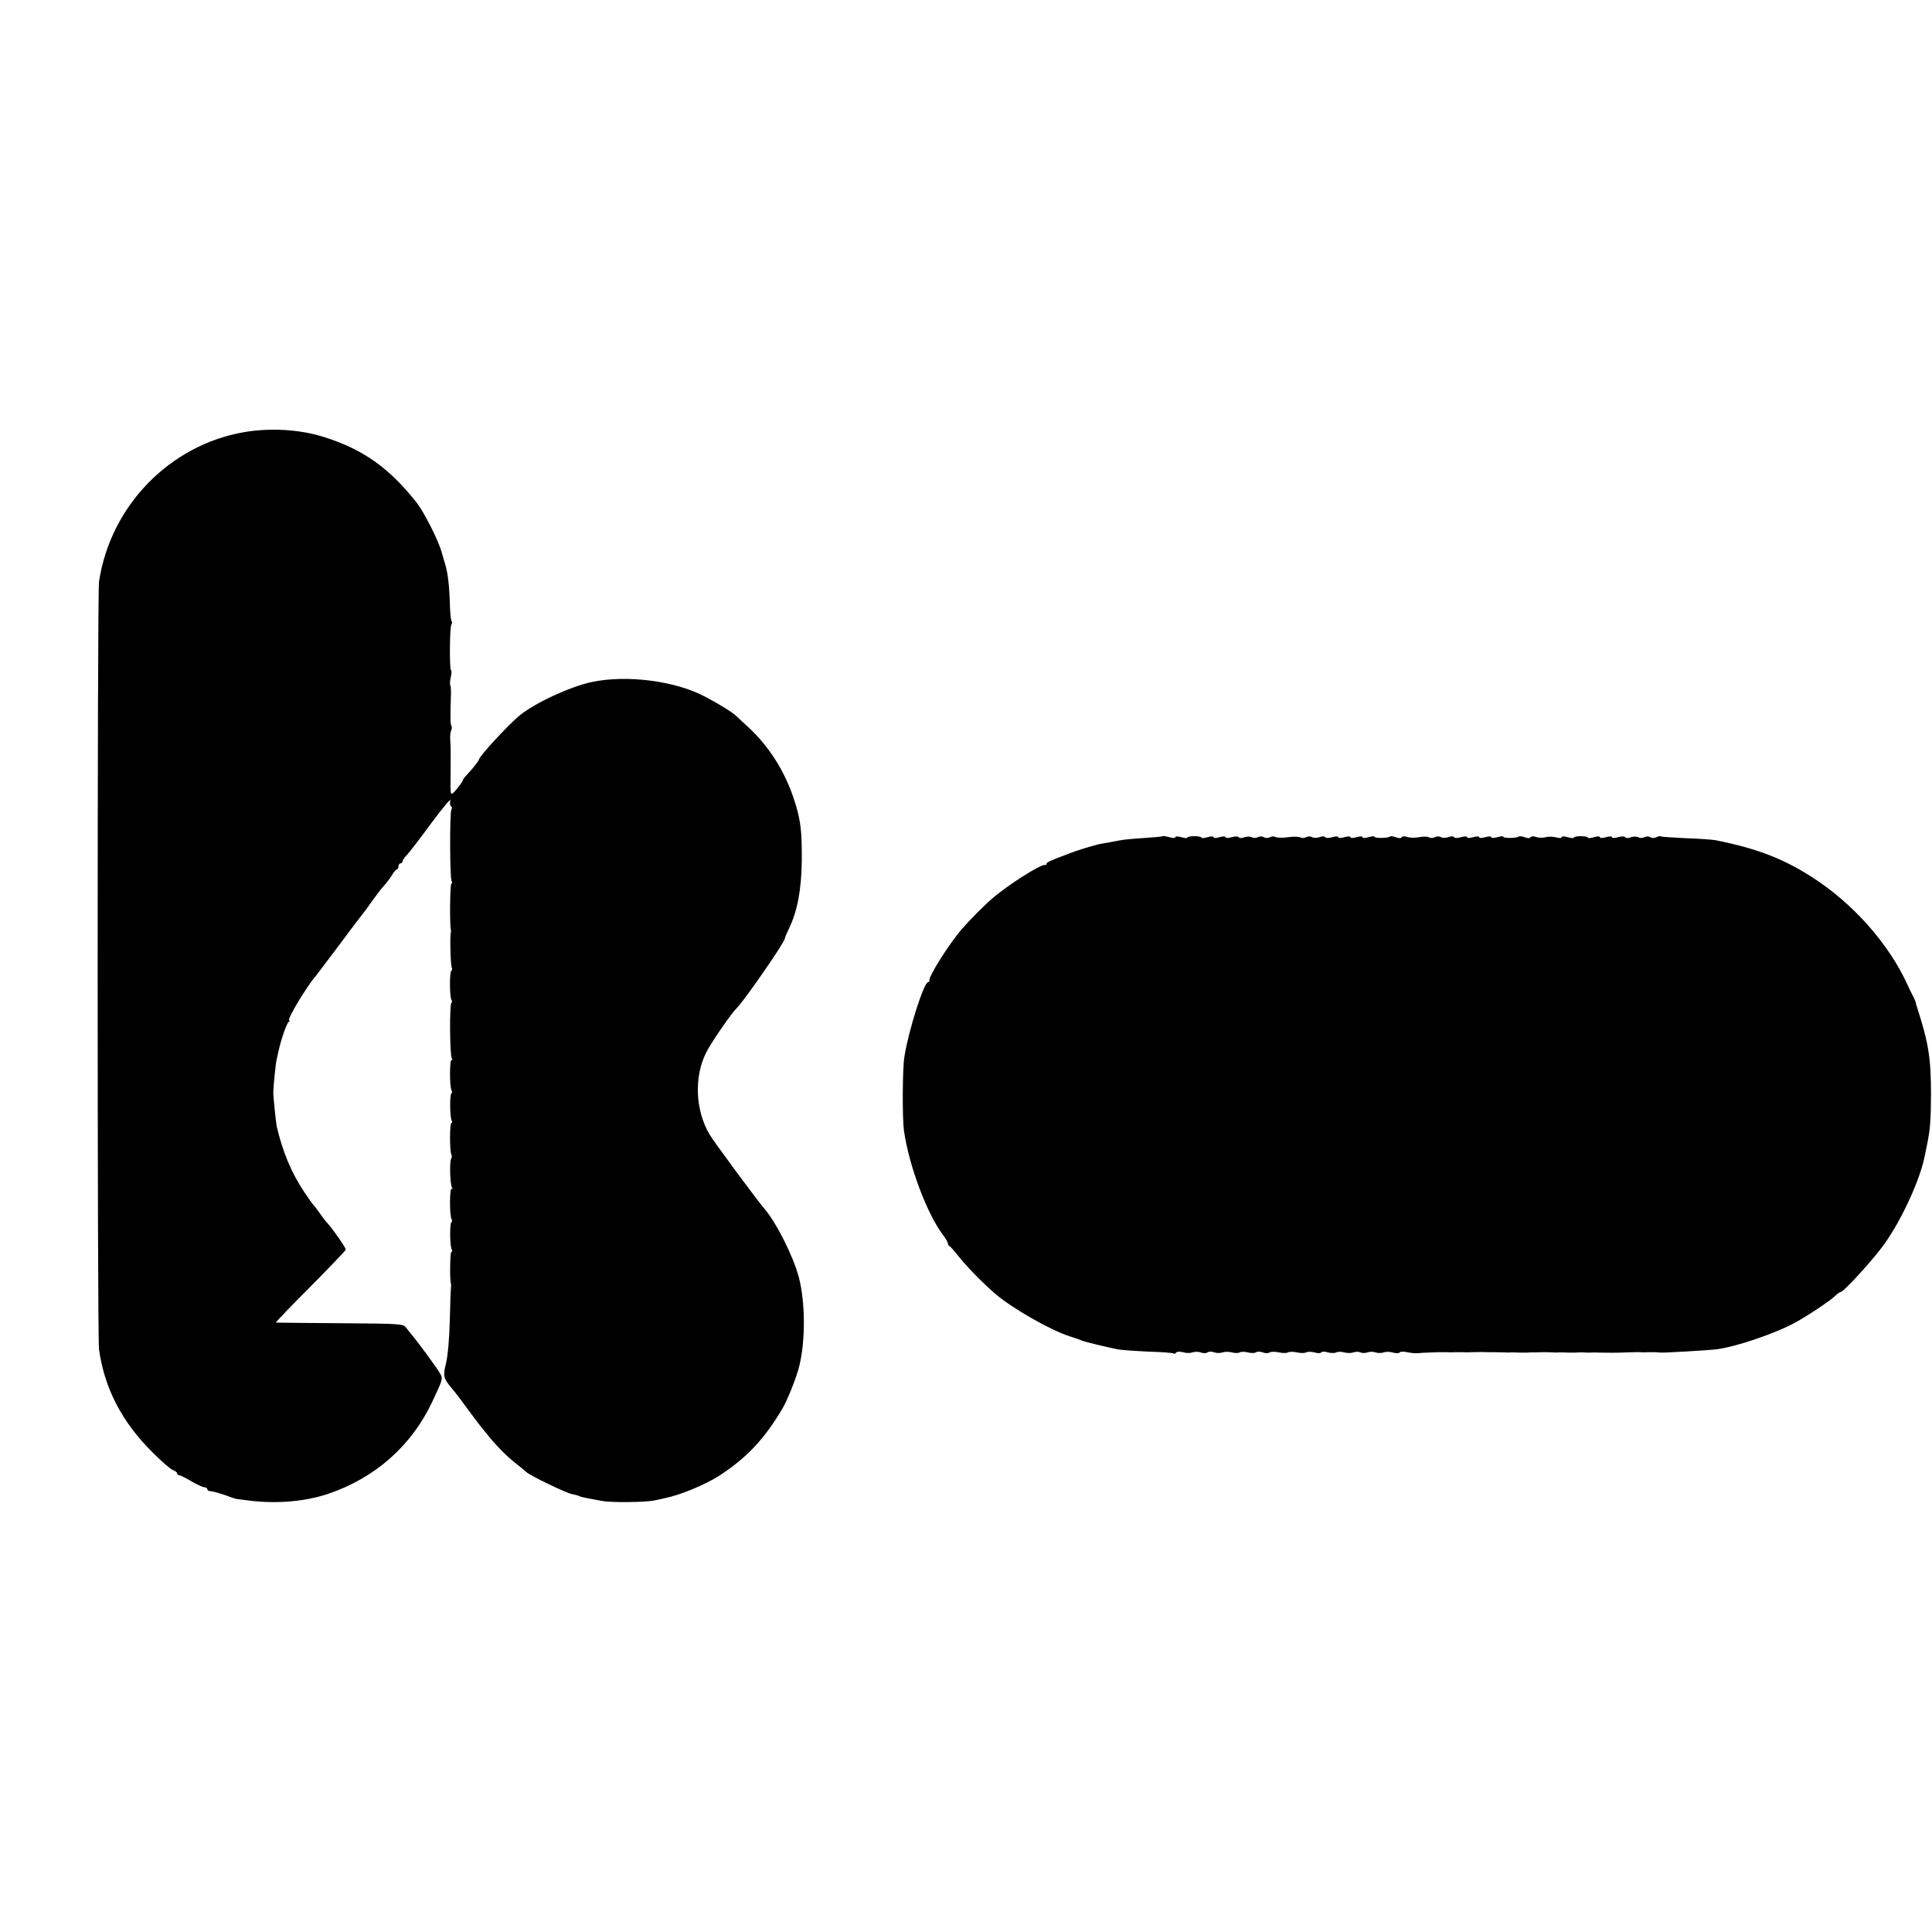
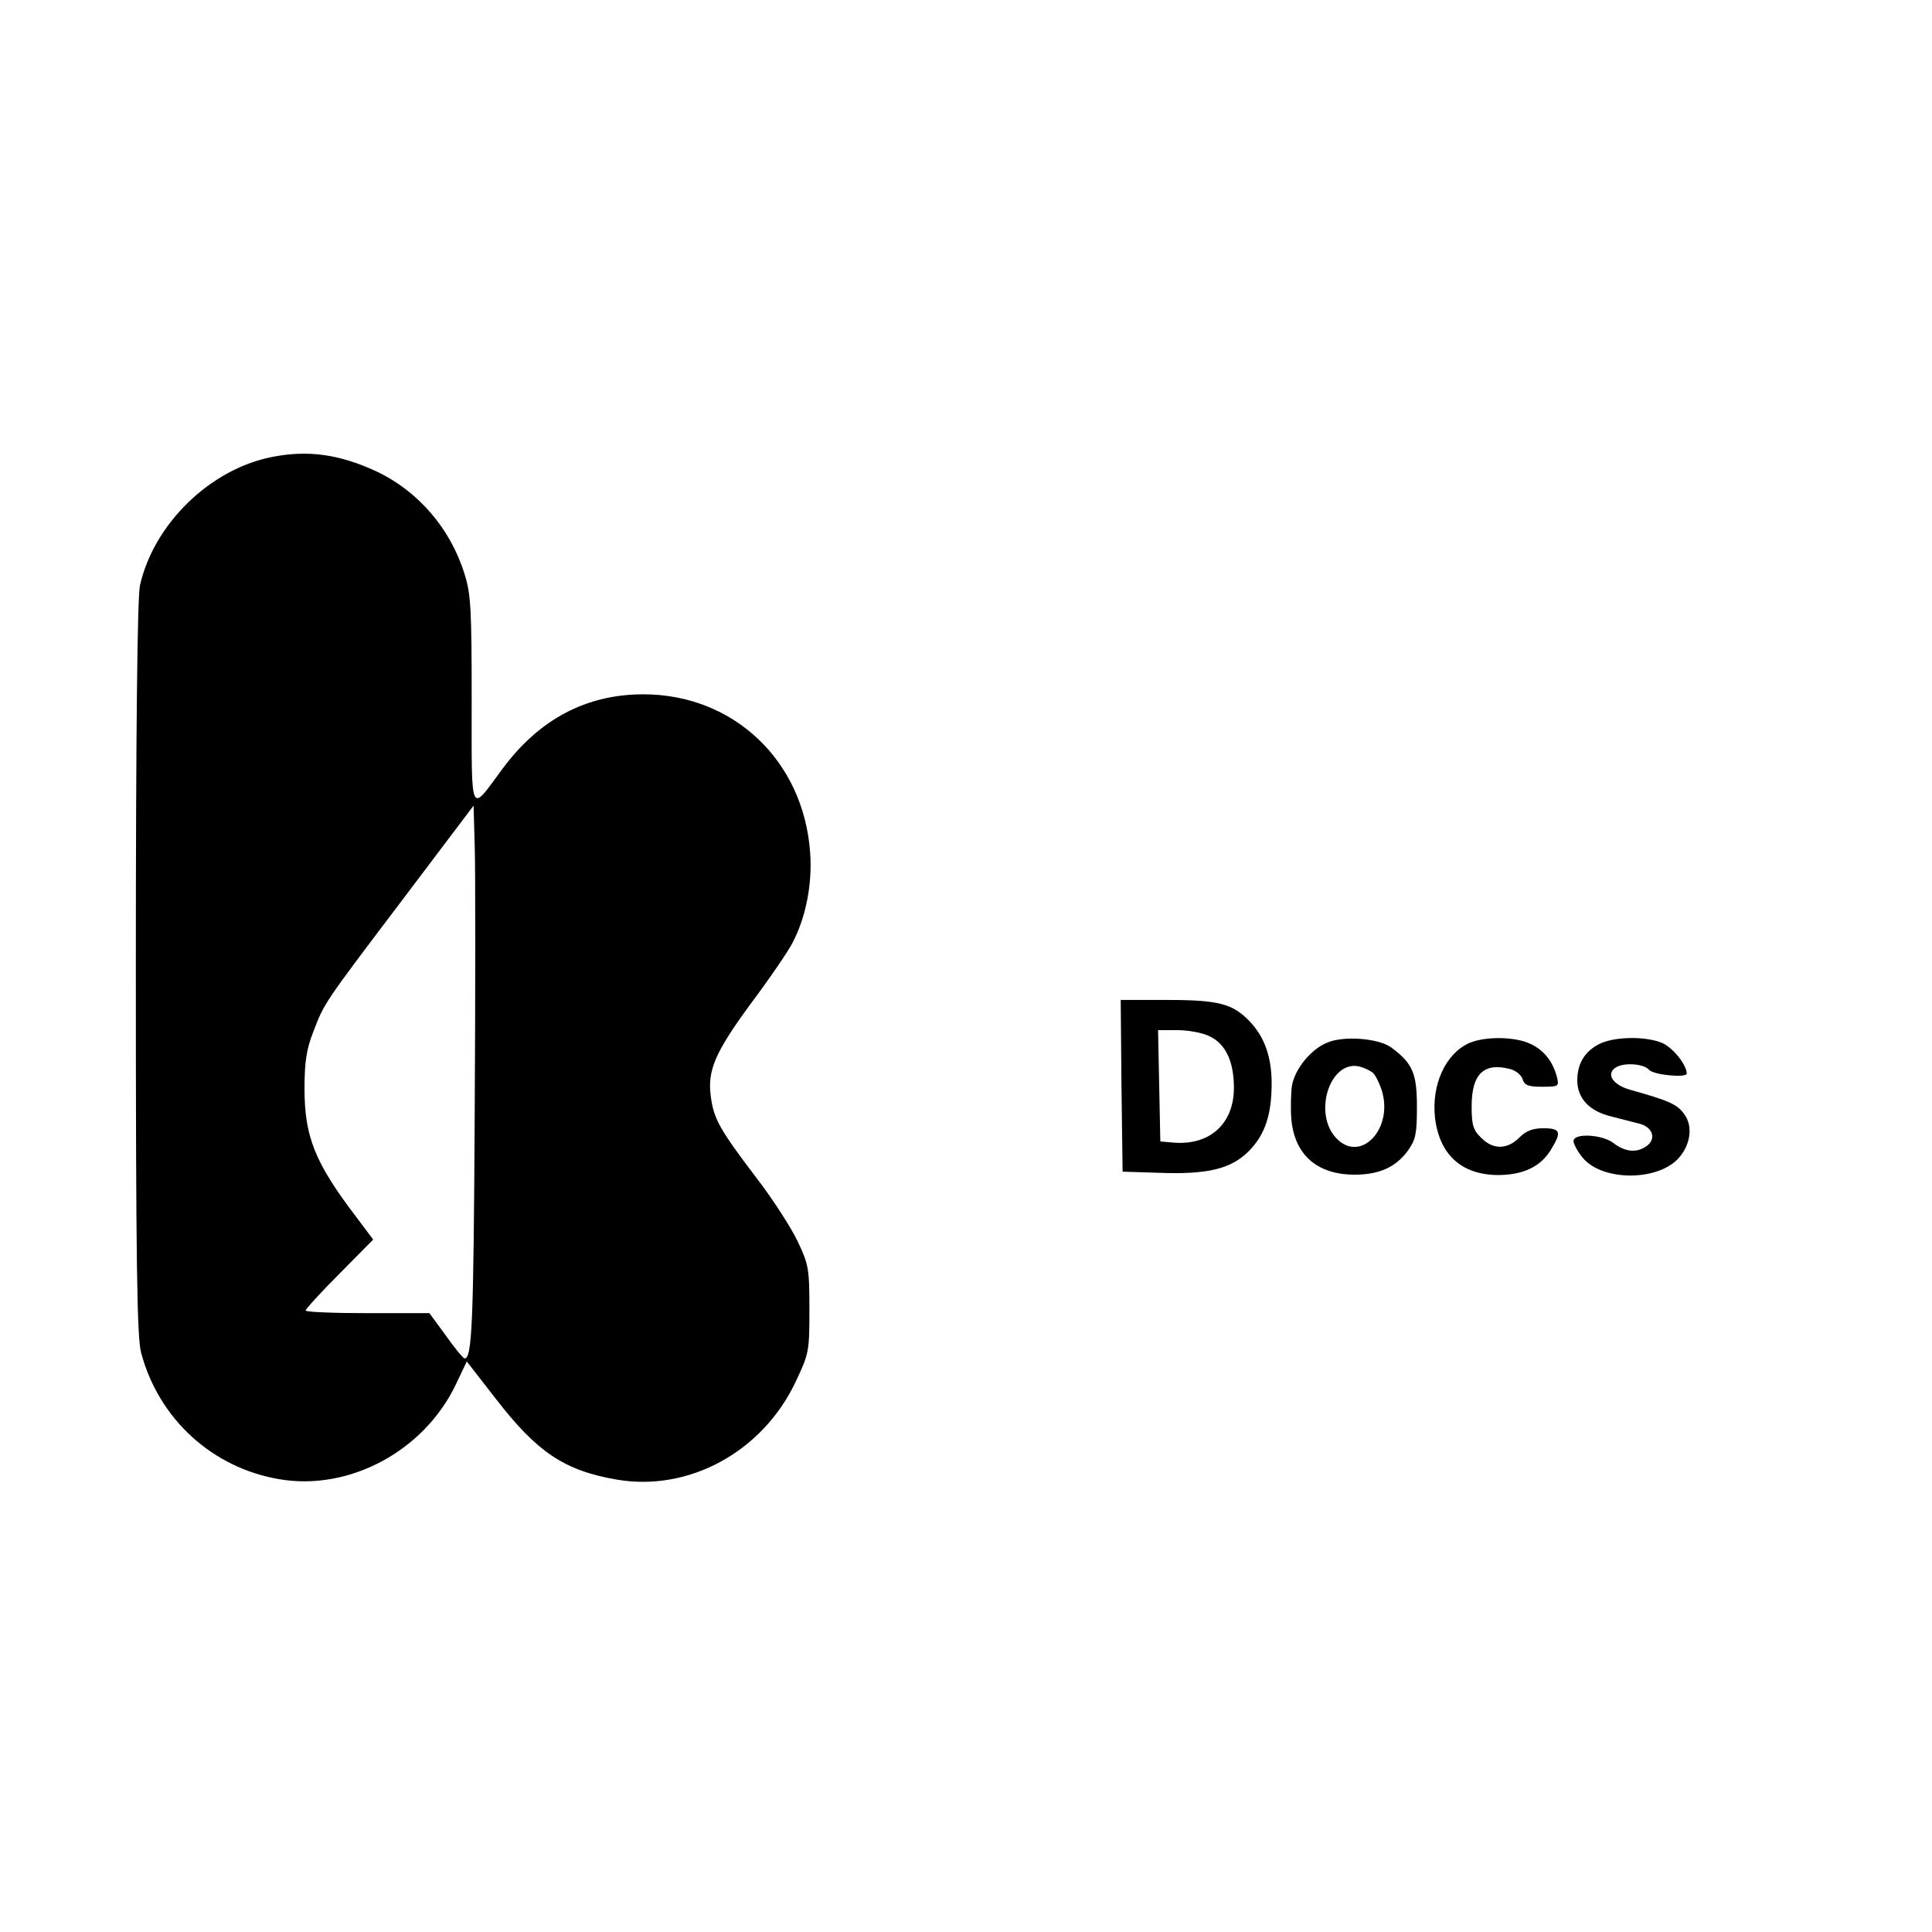
- <svg xmlns="http://www.w3.org/2000/svg" version="1.0" width="960pt" height="960pt" viewBox="0 0 960 960" preserveAspectRatio="xMidYMid meet">
-   <g transform="translate(0,960) scale(0.1,-0.1)" fill="#000000" stroke="none">
-     <path d="M1215 7453 c-371 -63 -666 -366 -723 -743 -9 -59 -9 -3750 0 -3815 27 -194 114 -361 266 -512 45 -45 91 -85 102 -88 11 -4 20 -11 20 -16 0 -5 4 -9 10 -9 5 0 32 -13 60 -30 28 -16 57 -30 65 -30 8 0 15 -4 15 -10 0 -5 8 -10 18 -10 9 0 41 -9 70 -19 29 -11 54 -19 55 -19 1 0 26 -3 55 -7 139 -19 286 -7 402 32 234 79 415 239 518 458 51 108 53 114 40 138 -11 22 -108 154 -140 192 -10 11 -23 29 -31 39 -13 18 -32 19 -328 21 -173 1 -316 3 -318 3 -3 1 74 81 170 177 96 97 175 180 177 185 3 8 -76 119 -98 140 -3 3 -17 21 -30 40 -13 19 -27 37 -30 40 -4 3 -25 32 -47 65 -65 97 -108 200 -138 328 -4 19 -18 155 -17 172 2 43 12 144 17 162 3 13 7 33 10 45 12 54 40 134 49 140 6 4 7 8 3 8 -14 0 87 170 135 224 5 6 56 74 114 151 57 77 110 147 117 155 7 8 28 37 47 64 19 27 45 61 58 75 13 14 31 38 40 53 9 16 20 28 24 28 4 0 8 7 8 15 0 8 5 15 10 15 6 0 10 4 10 10 0 5 10 20 23 33 12 13 67 84 121 158 55 74 97 124 94 112 -4 -13 -2 -26 3 -29 5 -3 6 -10 2 -17 -9 -14 -8 -341 1 -356 4 -6 4 -11 -1 -11 -7 0 -9 -203 -3 -227 1 -5 1 -12 0 -18 -5 -19 -1 -165 5 -174 3 -6 2 -12 -2 -14 -10 -6 -9 -129 0 -145 4 -6 4 -13 0 -15 -10 -7 -8 -261 2 -277 5 -7 4 -11 -1 -7 -10 6 -11 -134 0 -151 3 -6 3 -13 -1 -15 -9 -6 -8 -121 2 -136 3 -6 3 -11 -2 -11 -9 0 -9 -142 0 -157 3 -5 3 -14 -1 -20 -9 -14 -6 -129 4 -144 4 -7 3 -10 -2 -6 -10 6 -11 -134 0 -151 3 -6 3 -13 -1 -15 -9 -6 -8 -121 2 -136 3 -6 3 -11 -2 -11 -7 0 -9 -143 -2 -160 1 -3 1 -9 0 -14 -1 -5 -4 -79 -6 -165 -2 -92 -10 -180 -19 -216 -15 -62 -13 -73 26 -120 22 -26 45 -56 63 -81 110 -152 180 -233 250 -289 28 -22 55 -44 61 -50 19 -18 198 -104 226 -109 15 -3 31 -7 36 -10 5 -3 22 -7 38 -10 16 -3 50 -9 75 -14 47 -9 212 -7 259 2 14 3 39 8 55 12 75 15 198 66 270 112 134 87 224 182 313 333 24 40 70 155 83 209 32 128 31 319 -2 445 -28 104 -112 271 -170 338 -37 43 -253 335 -274 371 -70 120 -77 285 -16 406 21 44 125 195 151 220 38 37 240 329 240 347 0 4 9 25 20 48 42 87 62 193 64 335 1 150 -5 203 -36 300 -46 145 -126 271 -232 369 -22 20 -47 43 -55 51 -24 22 -76 55 -157 98 -148 79 -390 110 -564 73 -110 -24 -280 -103 -358 -166 -55 -45 -202 -204 -202 -219 0 -6 -32 -46 -62 -78 -10 -10 -18 -21 -18 -25 -1 -5 -14 -24 -30 -43 -34 -39 -32 -43 -31 80 1 100 1 129 -2 165 -1 17 1 37 5 46 4 9 4 19 1 23 -6 5 -6 46 -2 164 0 18 -1 36 -4 38 -2 3 -1 21 3 40 4 18 5 34 1 34 -8 0 -7 213 2 227 4 5 4 13 1 16 -4 3 -8 48 -9 99 -4 98 -11 151 -30 208 -1 3 -5 19 -10 35 -16 59 -87 199 -125 248 -137 173 -267 265 -462 326 -118 37 -263 46 -393 24z" />
-     <path d="M5778 5445 c-2 -2 -44 -6 -93 -9 -50 -3 -99 -8 -110 -10 -11 -2 -40 -7 -65 -12 -25 -4 -47 -8 -50 -9 -55 -14 -106 -30 -150 -47 -93 -35 -110 -43 -110 -50 0 -5 -3 -7 -7 -6 -21 5 -186 -100 -263 -167 -40 -34 -113 -108 -150 -151 -63 -72 -167 -237 -162 -256 1 -5 -1 -8 -6 -8 -21 0 -97 -238 -118 -370 -10 -57 -11 -310 -2 -370 25 -174 115 -413 194 -517 13 -17 24 -36 24 -41 0 -6 3 -12 8 -14 4 -1 25 -25 47 -53 41 -51 114 -126 176 -180 81 -72 277 -184 374 -215 22 -7 49 -16 60 -21 20 -8 121 -32 180 -44 17 -3 83 -8 149 -11 65 -2 122 -6 126 -9 5 -3 11 -1 14 4 4 5 18 6 34 2 15 -5 36 -5 47 -1 11 4 29 4 41 0 11 -5 27 -5 34 0 7 5 23 5 34 0 12 -4 30 -4 41 0 11 4 32 4 46 0 15 -4 32 -4 39 0 7 4 25 4 40 0 15 -4 33 -4 40 0 7 5 23 5 35 0 12 -5 27 -5 34 0 7 4 28 4 46 0 18 -4 38 -4 45 0 7 4 27 4 45 0 18 -4 39 -4 45 0 7 4 26 4 41 0 16 -5 31 -5 34 0 3 5 18 5 34 0 15 -4 34 -4 41 0 7 4 24 4 39 0 14 -4 35 -4 46 0 11 4 27 4 35 0 8 -4 24 -4 35 0 11 4 29 4 40 0 11 -4 29 -4 40 0 11 4 32 4 47 -1 15 -4 30 -4 33 1 3 4 20 5 37 1 18 -4 42 -6 53 -5 11 1 32 3 48 3 15 1 39 1 55 2 15 0 34 0 42 0 8 -1 26 -1 40 0 14 0 32 0 40 0 8 -1 26 -1 40 0 14 0 36 1 50 1 14 -1 41 -1 60 -1 19 0 44 -1 55 -1 11 -1 27 -1 35 0 8 0 26 0 40 -1 14 0 31 0 38 0 6 1 20 1 30 1 9 0 31 0 47 1 17 0 39 0 50 -1 11 -1 27 -1 35 0 8 0 26 0 40 -1 14 0 32 0 40 0 8 1 24 1 35 1 11 -1 27 -1 35 -1 8 1 29 1 45 0 67 -1 81 -1 108 0 69 2 83 3 97 2 8 -1 26 -1 40 0 14 0 31 0 38 0 6 -1 18 -1 25 -2 22 -1 231 11 273 16 95 11 293 78 394 133 61 33 170 106 197 131 12 12 25 21 29 21 15 0 168 168 219 241 89 126 178 323 200 440 3 13 7 35 10 49 16 79 19 118 20 245 0 188 -11 260 -71 445 -3 8 -5 16 -4 18 0 1 -6 15 -13 30 -8 15 -21 41 -28 57 -93 206 -275 410 -479 539 -143 91 -271 140 -475 181 -16 3 -84 8 -149 10 -65 3 -121 7 -124 9 -2 3 -12 1 -21 -4 -10 -5 -23 -5 -31 0 -8 5 -21 5 -30 0 -9 -5 -22 -5 -30 0 -7 4 -24 4 -36 0 -14 -6 -26 -5 -29 0 -3 5 -18 5 -35 0 -17 -5 -30 -5 -30 0 0 5 -13 5 -30 0 -17 -5 -30 -5 -30 0 0 5 -13 5 -30 0 -16 -5 -30 -6 -30 -2 0 4 -16 7 -35 7 -19 0 -35 -3 -35 -7 0 -4 -13 -3 -30 2 -17 5 -30 5 -30 0 0 -5 -12 -5 -27 -1 -16 4 -39 5 -53 1 -14 -4 -35 -3 -47 1 -12 5 -25 4 -28 -1 -3 -6 -15 -6 -29 0 -13 5 -27 6 -30 3 -8 -8 -76 -9 -76 -1 0 4 -13 3 -30 -2 -17 -5 -30 -5 -30 0 0 5 -13 5 -30 0 -17 -5 -30 -5 -30 0 0 5 -13 5 -30 0 -17 -5 -30 -5 -30 0 0 5 -13 5 -30 0 -17 -5 -32 -5 -35 0 -3 5 -15 6 -29 0 -12 -4 -29 -4 -36 0 -8 5 -21 5 -30 0 -9 -5 -22 -5 -29 -1 -7 5 -29 5 -50 1 -21 -4 -47 -3 -59 1 -12 5 -24 4 -27 -1 -3 -6 -15 -6 -29 0 -13 5 -27 6 -30 3 -8 -8 -76 -9 -76 -1 0 4 -13 3 -30 -2 -17 -5 -30 -5 -30 0 0 5 -13 5 -30 0 -17 -5 -30 -5 -30 0 0 5 -13 5 -30 0 -17 -5 -30 -5 -30 0 0 5 -13 5 -30 0 -17 -5 -32 -5 -35 0 -3 5 -15 6 -29 0 -12 -4 -29 -4 -36 0 -8 5 -21 5 -30 0 -9 -5 -22 -5 -28 -1 -7 4 -35 5 -62 1 -27 -4 -55 -3 -62 1 -6 4 -19 4 -28 -1 -9 -5 -22 -5 -30 0 -8 5 -21 5 -30 0 -9 -5 -22 -5 -30 0 -7 4 -24 4 -36 0 -14 -6 -26 -5 -29 0 -3 5 -18 5 -35 0 -17 -5 -30 -5 -30 0 0 5 -13 5 -30 0 -17 -5 -30 -5 -30 0 0 5 -13 5 -30 0 -16 -5 -30 -6 -30 -2 0 4 -16 7 -35 7 -19 0 -35 -3 -35 -7 0 -4 -13 -3 -30 2 -17 5 -30 5 -30 0 0 -5 -13 -5 -29 0 -16 4 -31 7 -33 5z" />
+ <svg xmlns="http://www.w3.org/2000/svg" version="1.0" width="512pt" height="512pt" viewBox="0 0 512 512" preserveAspectRatio="xMidYMid meet">
+   <g transform="translate(0,512) scale(0.1,-0.1)" fill="#000000" stroke="none">
+     <path d="M721 3909 c-164 -32 -313 -177 -350 -340 -7 -28 -11 -396 -11 -1014 0 -779 3 -980 14 -1020 47 -176 189 -305 366 -335 186 -32 384 75 468 251 l29 61 77 -99 c109 -141 181 -190 320 -214 191 -33 386 73 474 258 36 76 37 81 37 193 0 108 -2 119 -31 180 -17 36 -67 114 -112 172 -95 125 -110 153 -118 210 -10 71 10 118 107 250 50 67 100 140 110 161 35 67 52 156 46 237 -17 244 -203 420 -442 420 -151 0 -276 -66 -373 -197 -88 -119 -82 -133 -82 180 0 242 -2 283 -19 336 -37 120 -123 220 -234 272 -97 45 -181 57 -276 38z m537 -1744 c-3 -555 -7 -646 -27 -645 -3 0 -26 27 -49 60 l-44 60 -164 0 c-90 0 -164 3 -164 7 0 4 40 48 90 98 l89 90 -45 60 c-109 143 -137 212 -137 340 0 70 5 104 23 150 30 78 25 71 240 355 l185 245 3 -105 c2 -58 2 -379 0 -715z" />
+     <path d="M2972 2243 l3 -228 95 -3 c130 -5 192 10 239 57 43 43 61 96 61 180 0 70 -19 123 -58 164 -45 47 -82 57 -218 57 l-124 0 2 -227z m233 131 c43 -20 65 -67 65 -137 0 -95 -64 -153 -160 -145 l-35 3 -3 148 -3 147 52 0 c28 0 66 -7 84 -16z" />
+     <path d="M3515 2356 c-42 -18 -83 -69 -91 -112 -3 -19 -4 -59 -2 -88 8 -96 68 -149 168 -149 65 0 110 20 142 65 20 28 23 45 23 115 0 88 -11 115 -68 157 -34 25 -129 32 -172 12z m122 -78 c7 -5 17 -25 24 -45 34 -103 -55 -198 -120 -129 -63 67 -15 211 64 189 11 -3 25 -10 32 -15z" />
+     <path d="M3894 2356 c-63 -28 -101 -110 -91 -199 12 -97 70 -150 166 -151 67 0 114 22 141 67 29 47 26 57 -20 57 -28 0 -46 -7 -64 -25 -32 -32 -70 -32 -101 0 -21 20 -25 34 -25 83 0 86 32 117 102 99 15 -4 30 -16 33 -27 5 -16 15 -20 52 -20 44 0 45 1 39 26 -11 41 -34 71 -71 88 -40 19 -119 20 -161 2z" />
+     <path d="M4244 2356 c-42 -19 -64 -52 -64 -99 0 -48 32 -82 91 -96 24 -6 57 -15 74 -19 35 -9 45 -40 19 -59 -26 -19 -57 -16 -87 7 -30 24 -107 28 -107 6 0 -8 11 -28 25 -45 51 -60 191 -62 250 -4 35 36 43 88 18 121 -19 26 -40 35 -143 64 -46 13 -65 42 -38 59 21 14 75 10 88 -6 12 -14 100 -22 100 -10 0 23 -37 69 -65 81 -43 18 -120 17 -161 0z" />
  </g>
</svg>
